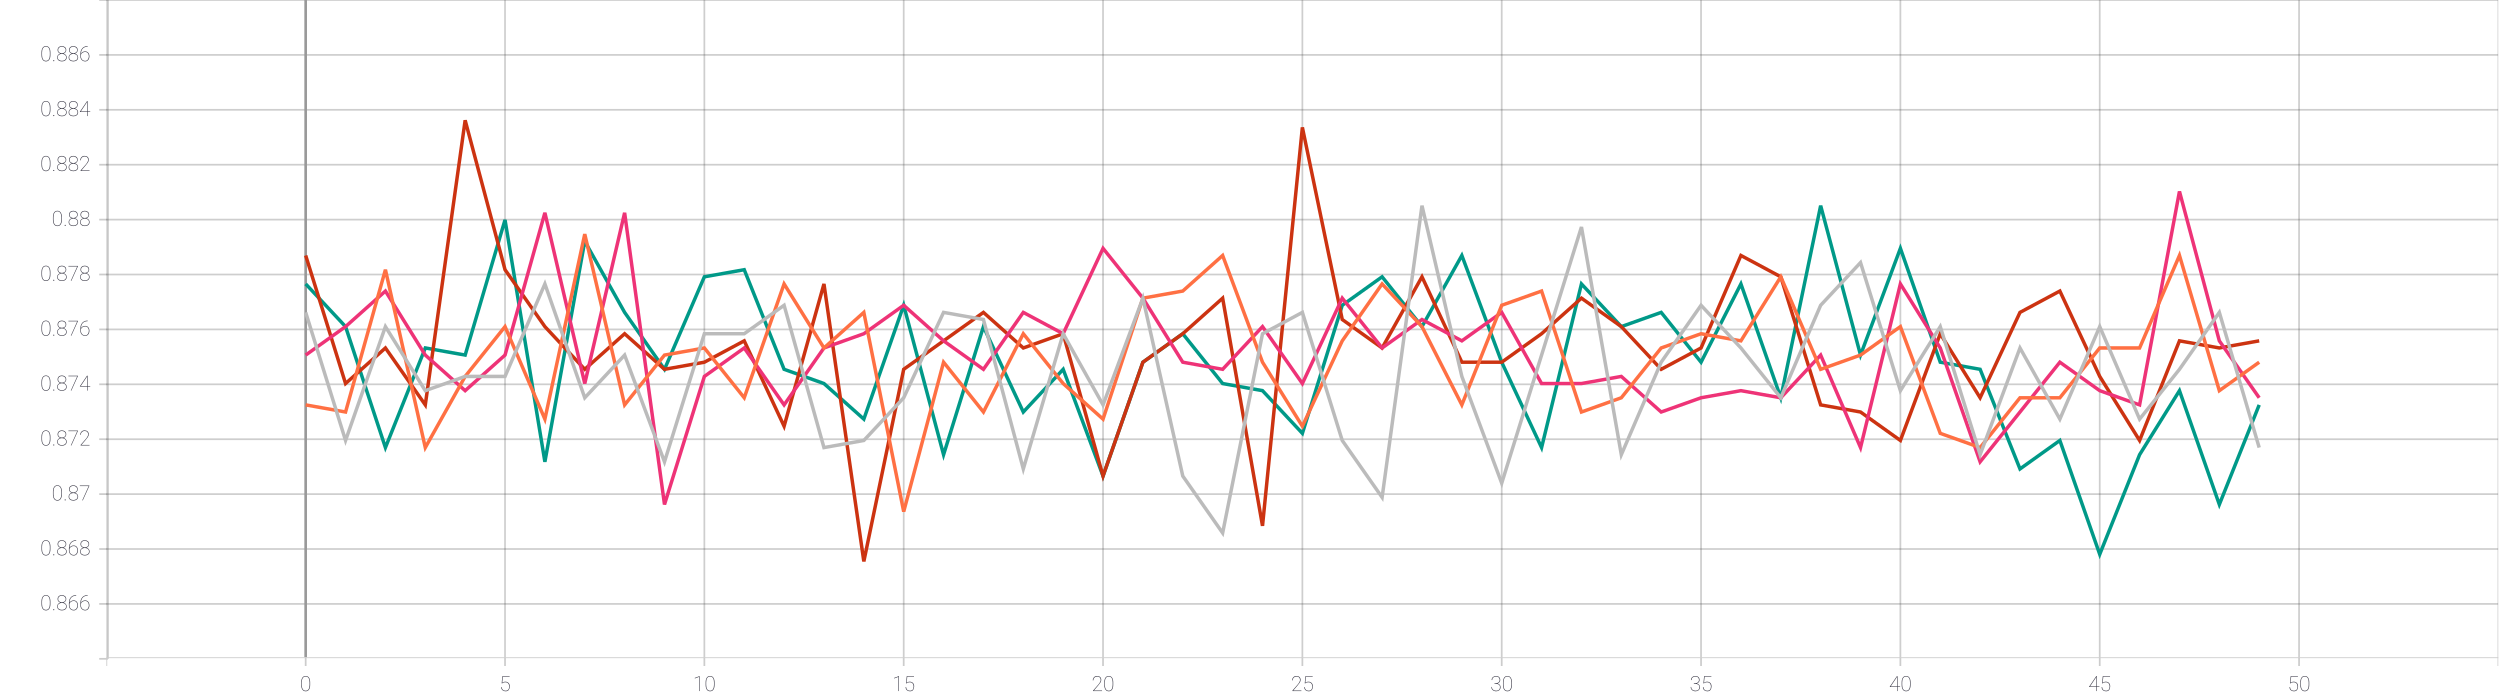
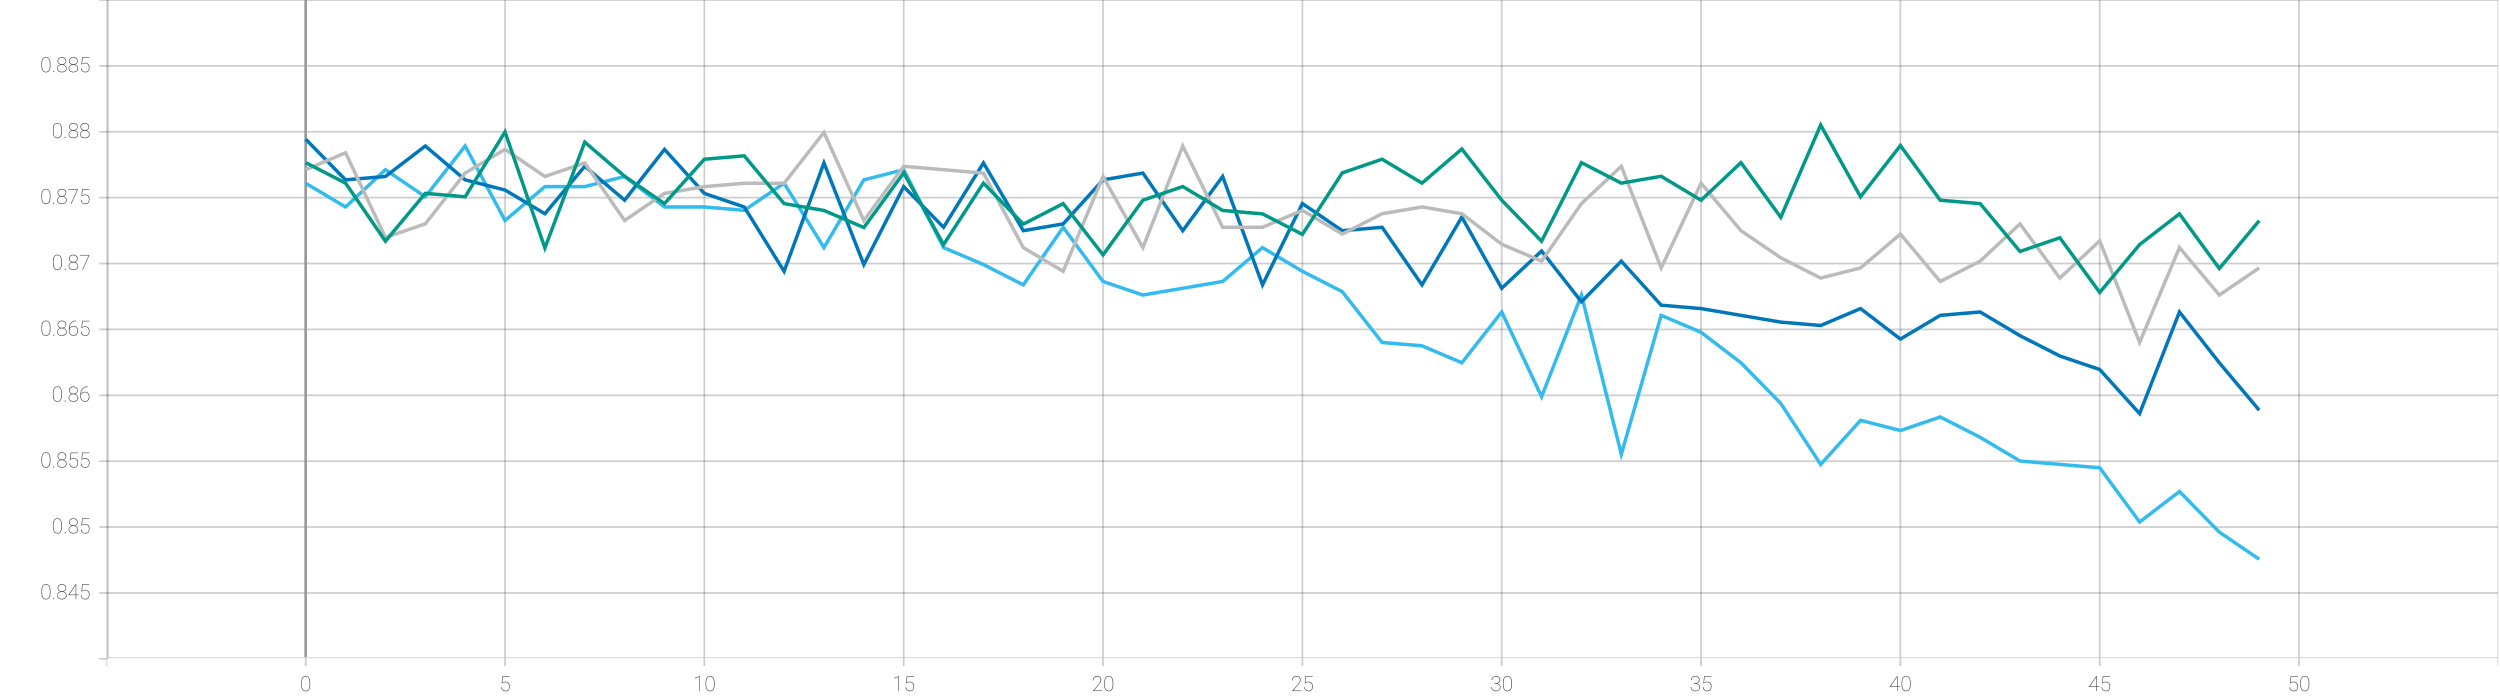
<svg xmlns="http://www.w3.org/2000/svg" viewBox="0 0 1434 400">
  <g>
    <g>
      <g>
        <g>
          <g>
            <line x1="61.915" y1="377.9" x2="56.915" y2="377.9" style="visibility: inherit;" fill="rgb(0, 0, 0)" stroke="rgb(204, 204, 204)" stroke-width="1px" />
-             <line x1="61.915" y1="346.408" x2="56.915" y2="346.408" style="visibility: inherit;" fill="rgb(0, 0, 0)" stroke="rgb(204, 204, 204)" stroke-width="1px" />
-             <line x1="61.915" y1="314.917" x2="56.915" y2="314.917" style="visibility: inherit;" fill="rgb(0, 0, 0)" stroke="rgb(204, 204, 204)" stroke-width="1px" />
-             <line x1="61.915" y1="283.425" x2="56.915" y2="283.425" style="visibility: inherit;" fill="rgb(0, 0, 0)" stroke="rgb(204, 204, 204)" stroke-width="1px" />
-             <line x1="61.915" y1="251.933" x2="56.915" y2="251.933" style="visibility: inherit;" fill="rgb(0, 0, 0)" stroke="rgb(204, 204, 204)" stroke-width="1px" />
-             <line x1="61.915" y1="220.442" x2="56.915" y2="220.442" style="visibility: inherit;" fill="rgb(0, 0, 0)" stroke="rgb(204, 204, 204)" stroke-width="1px" />
+             <line x1="61.915" y1="340.11" x2="56.915" y2="340.11" style="visibility: inherit;" fill="rgb(0, 0, 0)" stroke="rgb(204, 204, 204)" stroke-width="1px" />
+             <line x1="61.915" y1="302.32" x2="56.915" y2="302.32" style="visibility: inherit;" fill="rgb(0, 0, 0)" stroke="rgb(204, 204, 204)" stroke-width="1px" />
+             <line x1="61.915" y1="264.53" x2="56.915" y2="264.53" style="visibility: inherit;" fill="rgb(0, 0, 0)" stroke="rgb(204, 204, 204)" stroke-width="1px" />
+             <line x1="61.915" y1="226.74" x2="56.915" y2="226.74" style="visibility: inherit;" fill="rgb(0, 0, 0)" stroke="rgb(204, 204, 204)" stroke-width="1px" />
            <line x1="61.915" y1="188.95" x2="56.915" y2="188.95" style="visibility: inherit;" fill="rgb(0, 0, 0)" stroke="rgb(204, 204, 204)" stroke-width="1px" />
-             <line x1="61.915" y1="157.458" x2="56.915" y2="157.458" style="visibility: inherit;" fill="rgb(0, 0, 0)" stroke="rgb(204, 204, 204)" stroke-width="1px" />
-             <line x1="61.915" y1="125.967" x2="56.915" y2="125.967" style="visibility: inherit;" fill="rgb(0, 0, 0)" stroke="rgb(204, 204, 204)" stroke-width="1px" />
-             <line x1="61.915" y1="94.475" x2="56.915" y2="94.475" style="visibility: inherit;" fill="rgb(0, 0, 0)" stroke="rgb(204, 204, 204)" stroke-width="1px" />
-             <line x1="61.915" y1="62.983" x2="56.915" y2="62.983" style="visibility: inherit;" fill="rgb(0, 0, 0)" stroke="rgb(204, 204, 204)" stroke-width="1px" />
-             <line x1="61.915" y1="31.492" x2="56.915" y2="31.492" style="visibility: inherit;" fill="rgb(0, 0, 0)" stroke="rgb(204, 204, 204)" stroke-width="1px" />
+             <line x1="61.915" y1="151.16" x2="56.915" y2="151.16" style="visibility: inherit;" fill="rgb(0, 0, 0)" stroke="rgb(204, 204, 204)" stroke-width="1px" />
+             <line x1="61.915" y1="113.37" x2="56.915" y2="113.37" style="visibility: inherit;" fill="rgb(0, 0, 0)" stroke="rgb(204, 204, 204)" stroke-width="1px" />
+             <line x1="61.915" y1="75.58" x2="56.915" y2="75.58" style="visibility: inherit;" fill="rgb(0, 0, 0)" stroke="rgb(204, 204, 204)" stroke-width="1px" />
+             <line x1="61.915" y1="37.79" x2="56.915" y2="37.79" style="visibility: inherit;" fill="rgb(0, 0, 0)" stroke="rgb(204, 204, 204)" stroke-width="1px" />
            <line x1="61.915" y1="0" x2="56.915" y2="0" style="visibility: inherit;" fill="rgb(0, 0, 0)" stroke="rgb(204, 204, 204)" stroke-width="1px" />
          </g>
          <g transform="translate(51.915, 0)">
-             <text style="text-anchor: end; visibility: hidden; font-family: Roboto, sans-serif; font-size: 12px; font-weight: 200;" x="0" y="377.9" dx="0em" dy="0.3em" fill="rgb(50, 49, 63)" stroke="none" stroke-width="1px">0.864</text>
-             <text style="text-anchor: end; visibility: inherit; font-family: Roboto, sans-serif; font-size: 12px; font-weight: 200;" x="0" y="346.408" dx="0em" dy="0.3em" fill="rgb(50, 49, 63)" stroke="none" stroke-width="1px">0.866</text>
-             <text style="text-anchor: end; visibility: inherit; font-family: Roboto, sans-serif; font-size: 12px; font-weight: 200;" x="0" y="314.917" dx="0em" dy="0.3em" fill="rgb(50, 49, 63)" stroke="none" stroke-width="1px">0.868</text>
-             <text style="text-anchor: end; visibility: inherit; font-family: Roboto, sans-serif; font-size: 12px; font-weight: 200;" x="0" y="283.425" dx="0em" dy="0.3em" fill="rgb(50, 49, 63)" stroke="none" stroke-width="1px">0.87</text>
-             <text style="text-anchor: end; visibility: inherit; font-family: Roboto, sans-serif; font-size: 12px; font-weight: 200;" x="0" y="251.933" dx="0em" dy="0.3em" fill="rgb(50, 49, 63)" stroke="none" stroke-width="1px">0.872</text>
-             <text style="text-anchor: end; visibility: inherit; font-family: Roboto, sans-serif; font-size: 12px; font-weight: 200;" x="0" y="220.442" dx="0em" dy="0.3em" fill="rgb(50, 49, 63)" stroke="none" stroke-width="1px">0.874</text>
-             <text style="text-anchor: end; visibility: inherit; font-family: Roboto, sans-serif; font-size: 12px; font-weight: 200;" x="0" y="188.95" dx="0em" dy="0.3em" fill="rgb(50, 49, 63)" stroke="none" stroke-width="1px">0.876</text>
-             <text style="text-anchor: end; visibility: inherit; font-family: Roboto, sans-serif; font-size: 12px; font-weight: 200;" x="0" y="157.458" dx="0em" dy="0.3em" fill="rgb(50, 49, 63)" stroke="none" stroke-width="1px">0.878</text>
-             <text style="text-anchor: end; visibility: inherit; font-family: Roboto, sans-serif; font-size: 12px; font-weight: 200;" x="0" y="125.967" dx="0em" dy="0.3em" fill="rgb(50, 49, 63)" stroke="none" stroke-width="1px">0.88</text>
-             <text style="text-anchor: end; visibility: inherit; font-family: Roboto, sans-serif; font-size: 12px; font-weight: 200;" x="0" y="94.475" dx="0em" dy="0.3em" fill="rgb(50, 49, 63)" stroke="none" stroke-width="1px">0.882</text>
-             <text style="text-anchor: end; visibility: inherit; font-family: Roboto, sans-serif; font-size: 12px; font-weight: 200;" x="0" y="62.983" dx="0em" dy="0.3em" fill="rgb(50, 49, 63)" stroke="none" stroke-width="1px">0.884</text>
-             <text style="text-anchor: end; visibility: inherit; font-family: Roboto, sans-serif; font-size: 12px; font-weight: 200;" x="0" y="31.492" dx="0em" dy="0.3em" fill="rgb(50, 49, 63)" stroke="none" stroke-width="1px">0.886</text>
-             <text style="text-anchor: end; visibility: hidden; font-family: Roboto, sans-serif; font-size: 12px; font-weight: 200;" x="0" y="0" dx="0em" dy="0.3em" fill="rgb(50, 49, 63)" stroke="none" stroke-width="1px">0.888</text>
+             <text style="text-anchor: end; visibility: hidden; font-family: Roboto, sans-serif; font-size: 12px; font-weight: 200;" x="0" y="377.9" dx="0em" dy="0.3em" fill="rgb(50, 49, 63)" stroke="none" stroke-width="1px">0.84</text>
+             <text style="text-anchor: end; visibility: inherit; font-family: Roboto, sans-serif; font-size: 12px; font-weight: 200;" x="0" y="340.11" dx="0em" dy="0.3em" fill="rgb(50, 49, 63)" stroke="none" stroke-width="1px">0.845</text>
+             <text style="text-anchor: end; visibility: inherit; font-family: Roboto, sans-serif; font-size: 12px; font-weight: 200;" x="0" y="302.32" dx="0em" dy="0.3em" fill="rgb(50, 49, 63)" stroke="none" stroke-width="1px">0.85</text>
+             <text style="text-anchor: end; visibility: inherit; font-family: Roboto, sans-serif; font-size: 12px; font-weight: 200;" x="0" y="264.53" dx="0em" dy="0.3em" fill="rgb(50, 49, 63)" stroke="none" stroke-width="1px">0.855</text>
+             <text style="text-anchor: end; visibility: inherit; font-family: Roboto, sans-serif; font-size: 12px; font-weight: 200;" x="0" y="226.74" dx="0em" dy="0.3em" fill="rgb(50, 49, 63)" stroke="none" stroke-width="1px">0.86</text>
+             <text style="text-anchor: end; visibility: inherit; font-family: Roboto, sans-serif; font-size: 12px; font-weight: 200;" x="0" y="188.95" dx="0em" dy="0.3em" fill="rgb(50, 49, 63)" stroke="none" stroke-width="1px">0.865</text>
+             <text style="text-anchor: end; visibility: inherit; font-family: Roboto, sans-serif; font-size: 12px; font-weight: 200;" x="0" y="151.16" dx="0em" dy="0.3em" fill="rgb(50, 49, 63)" stroke="none" stroke-width="1px">0.87</text>
+             <text style="text-anchor: end; visibility: inherit; font-family: Roboto, sans-serif; font-size: 12px; font-weight: 200;" x="0" y="113.37" dx="0em" dy="0.3em" fill="rgb(50, 49, 63)" stroke="none" stroke-width="1px">0.875</text>
+             <text style="text-anchor: end; visibility: inherit; font-family: Roboto, sans-serif; font-size: 12px; font-weight: 200;" x="0" y="75.58" dx="0em" dy="0.3em" fill="rgb(50, 49, 63)" stroke="none" stroke-width="1px">0.88</text>
+             <text style="text-anchor: end; visibility: inherit; font-family: Roboto, sans-serif; font-size: 12px; font-weight: 200;" x="0" y="37.79" dx="0em" dy="0.3em" fill="rgb(50, 49, 63)" stroke="none" stroke-width="1px">0.885</text>
+             <text style="text-anchor: end; visibility: hidden; font-family: Roboto, sans-serif; font-size: 12px; font-weight: 200;" x="0" y="0" dx="0em" dy="0.3em" fill="rgb(50, 49, 63)" stroke="none" stroke-width="1px">0.89</text>
          </g>
          <line x1="61.915" y1="0" x2="61.915" y2="377.9" fill="rgb(0, 0, 0)" stroke="rgb(204, 204, 204)" stroke-width="1px" />
        </g>
      </g>
      <g transform="translate(61, 0)" clip-path="url(#clip_0)">
        <clipPath id="clip_0">
          <rect width="1372" height="377" />
        </clipPath>
        <g>
          <g>
            <g>
              <line x1="0" y1="0" x2="0" y2="377.9" fill="rgb(0, 0, 0)" stroke="rgb(60, 60, 60)" stroke-width="1px" opacity="0.25" />
              <line x1="114.34" y1="0" x2="114.34" y2="377.9" fill="rgb(0, 0, 0)" stroke="rgb(60, 60, 60)" stroke-width="1px" opacity="0.25" />
              <line x1="228.681" y1="0" x2="228.681" y2="377.9" fill="rgb(0, 0, 0)" stroke="rgb(60, 60, 60)" stroke-width="1px" opacity="0.25" />
              <line x1="343.021" y1="0" x2="343.021" y2="377.9" fill="rgb(0, 0, 0)" stroke="rgb(60, 60, 60)" stroke-width="1px" opacity="0.25" />
              <line x1="457.362" y1="0" x2="457.362" y2="377.9" fill="rgb(0, 0, 0)" stroke="rgb(60, 60, 60)" stroke-width="1px" opacity="0.25" />
              <line x1="571.702" y1="0" x2="571.702" y2="377.9" fill="rgb(0, 0, 0)" stroke="rgb(60, 60, 60)" stroke-width="1px" opacity="0.25" />
              <line x1="686.042" y1="0" x2="686.042" y2="377.9" fill="rgb(0, 0, 0)" stroke="rgb(60, 60, 60)" stroke-width="1px" opacity="0.25" />
              <line x1="800.383" y1="0" x2="800.383" y2="377.9" fill="rgb(0, 0, 0)" stroke="rgb(60, 60, 60)" stroke-width="1px" opacity="0.25" />
              <line x1="914.723" y1="0" x2="914.723" y2="377.9" fill="rgb(0, 0, 0)" stroke="rgb(60, 60, 60)" stroke-width="1px" opacity="0.25" />
              <line x1="1029.064" y1="0" x2="1029.064" y2="377.9" fill="rgb(0, 0, 0)" stroke="rgb(60, 60, 60)" stroke-width="1px" opacity="0.25" />
              <line x1="1143.404" y1="0" x2="1143.404" y2="377.9" fill="rgb(0, 0, 0)" stroke="rgb(60, 60, 60)" stroke-width="1px" opacity="0.25" />
              <line x1="1257.745" y1="0" x2="1257.745" y2="377.9" fill="rgb(0, 0, 0)" stroke="rgb(60, 60, 60)" stroke-width="1px" opacity="0.25" />
              <line x1="1372.085" y1="0" x2="1372.085" y2="377.9" fill="rgb(0, 0, 0)" stroke="rgb(60, 60, 60)" stroke-width="1px" opacity="0.25" />
            </g>
            <g>
              <line x1="0" y1="377.9" x2="1372.085" y2="377.9" fill="rgb(0, 0, 0)" stroke="rgb(60, 60, 60)" stroke-width="1px" opacity="0.25" />
-               <line x1="0" y1="346.408" x2="1372.085" y2="346.408" fill="rgb(0, 0, 0)" stroke="rgb(60, 60, 60)" stroke-width="1px" opacity="0.25" />
-               <line x1="0" y1="314.917" x2="1372.085" y2="314.917" fill="rgb(0, 0, 0)" stroke="rgb(60, 60, 60)" stroke-width="1px" opacity="0.25" />
-               <line x1="0" y1="283.425" x2="1372.085" y2="283.425" fill="rgb(0, 0, 0)" stroke="rgb(60, 60, 60)" stroke-width="1px" opacity="0.25" />
-               <line x1="0" y1="251.933" x2="1372.085" y2="251.933" fill="rgb(0, 0, 0)" stroke="rgb(60, 60, 60)" stroke-width="1px" opacity="0.25" />
-               <line x1="0" y1="220.442" x2="1372.085" y2="220.442" fill="rgb(0, 0, 0)" stroke="rgb(60, 60, 60)" stroke-width="1px" opacity="0.25" />
+               <line x1="0" y1="340.11" x2="1372.085" y2="340.11" fill="rgb(0, 0, 0)" stroke="rgb(60, 60, 60)" stroke-width="1px" opacity="0.25" />
+               <line x1="0" y1="302.32" x2="1372.085" y2="302.32" fill="rgb(0, 0, 0)" stroke="rgb(60, 60, 60)" stroke-width="1px" opacity="0.25" />
+               <line x1="0" y1="264.53" x2="1372.085" y2="264.53" fill="rgb(0, 0, 0)" stroke="rgb(60, 60, 60)" stroke-width="1px" opacity="0.25" />
+               <line x1="0" y1="226.74" x2="1372.085" y2="226.74" fill="rgb(0, 0, 0)" stroke="rgb(60, 60, 60)" stroke-width="1px" opacity="0.25" />
              <line x1="0" y1="188.95" x2="1372.085" y2="188.95" fill="rgb(0, 0, 0)" stroke="rgb(60, 60, 60)" stroke-width="1px" opacity="0.25" />
-               <line x1="0" y1="157.458" x2="1372.085" y2="157.458" fill="rgb(0, 0, 0)" stroke="rgb(60, 60, 60)" stroke-width="1px" opacity="0.25" />
-               <line x1="0" y1="125.967" x2="1372.085" y2="125.967" fill="rgb(0, 0, 0)" stroke="rgb(60, 60, 60)" stroke-width="1px" opacity="0.25" />
-               <line x1="0" y1="94.475" x2="1372.085" y2="94.475" fill="rgb(0, 0, 0)" stroke="rgb(60, 60, 60)" stroke-width="1px" opacity="0.25" />
-               <line x1="0" y1="62.983" x2="1372.085" y2="62.983" fill="rgb(0, 0, 0)" stroke="rgb(60, 60, 60)" stroke-width="1px" opacity="0.25" />
-               <line x1="0" y1="31.492" x2="1372.085" y2="31.492" fill="rgb(0, 0, 0)" stroke="rgb(60, 60, 60)" stroke-width="1px" opacity="0.25" />
+               <line x1="0" y1="151.16" x2="1372.085" y2="151.16" fill="rgb(0, 0, 0)" stroke="rgb(60, 60, 60)" stroke-width="1px" opacity="0.25" />
+               <line x1="0" y1="113.37" x2="1372.085" y2="113.37" fill="rgb(0, 0, 0)" stroke="rgb(60, 60, 60)" stroke-width="1px" opacity="0.25" />
+               <line x1="0" y1="75.58" x2="1372.085" y2="75.58" fill="rgb(0, 0, 0)" stroke="rgb(60, 60, 60)" stroke-width="1px" opacity="0.25" />
+               <line x1="0" y1="37.79" x2="1372.085" y2="37.79" fill="rgb(0, 0, 0)" stroke="rgb(60, 60, 60)" stroke-width="1px" opacity="0.25" />
              <line x1="0" y1="0" x2="1372.085" y2="0" fill="rgb(0, 0, 0)" stroke="rgb(60, 60, 60)" stroke-width="1px" opacity="0.25" />
            </g>
          </g>
        </g>
        <g>
          <g>
-             <line x1="0" y1="13982.3" x2="1372.085" y2="13982.3" fill="rgb(0, 0, 0)" stroke="rgb(153, 153, 153)" stroke-width="1.5px" />
+             <line x1="0" y1="6726.62" x2="1372.085" y2="6726.62" fill="rgb(0, 0, 0)" stroke="rgb(153, 153, 153)" stroke-width="1.5px" />
          </g>
        </g>
        <g>
          <g>
            <line x1="114.34" y1="0" x2="114.34" y2="377.9" fill="rgb(0, 0, 0)" stroke="rgb(153, 153, 153)" stroke-width="1.5px" />
          </g>
        </g>
        <g>
          <g>
            <g>
              <g>
                <g>
-                   <path style="fill: none;" stroke="rgb(0, 153, 136)" stroke-width="2px" d="M114.34,162.862L137.208,187.35L160.077,256.733L182.945,199.594L205.813,203.676L228.681,126.13L251.549,264.896L274.417,138.374L297.285,179.188L320.153,211.838L343.021,158.78L365.889,154.7L388.757,211.838L411.625,220.001L434.494,240.408L457.362,175.106L480.23,260.814L503.098,187.35L525.966,236.326L548.834,211.838L571.702,273.058L594.57,207.757L617.438,191.432L640.306,220.001L663.174,224.082L686.042,248.57L708.911,175.106L731.779,158.78L754.647,187.35L777.515,146.536L800.383,207.757L823.251,256.733L846.119,162.862L868.987,187.35L891.855,179.188L914.723,207.757L937.591,162.862L960.459,228.164L983.328,117.968L1006.196,203.676L1029.064,142.456L1051.932,207.757L1074.8,211.838L1097.668,268.977L1120.536,252.652L1143.404,317.953L1166.272,260.814L1189.14,224.082L1212.008,289.384L1234.876,232.245" fill="none" />
+                   <path style="fill: none;" stroke="rgb(51, 187, 238)" stroke-width="2px" d="M114.34,105.112L137.208,118.713L160.077,97.341L182.945,112.884L205.813,83.74L228.681,126.485L251.549,107.055L274.417,107.055L297.285,101.227L320.153,118.713L343.021,118.713L365.889,120.656L388.757,105.112L411.625,142.028L434.494,103.17L457.362,97.341L480.23,142.028L503.098,151.743L525.966,163.4L548.834,130.371L571.702,161.457L594.57,169.229L617.438,165.343L640.306,161.457L663.174,142.028L686.042,155.629L708.911,167.286L731.779,196.43L754.647,198.373L777.515,208.088L800.383,178.944L823.251,227.517L846.119,169.229L868.987,260.547L891.855,180.887L914.723,190.601L937.591,208.088L960.459,231.403L983.328,266.376L1006.196,241.118L1029.064,246.946L1051.932,239.175L1074.8,250.832L1097.668,264.433L1120.536,266.376L1143.404,268.318L1166.272,299.406L1189.14,281.919L1212.008,305.235L1234.876,320.778" fill="none" />
                </g>
                <g>
-                   <path style="fill: none;" stroke="rgb(204, 51, 17)" stroke-width="2px" d="M114.34,146.536L137.208,220.001L160.077,199.594L182.945,232.245L205.813,68.991L228.681,154.7L251.549,187.35L274.417,211.838L297.285,191.432L320.153,211.838L343.021,207.757L365.889,195.512L388.757,244.489L411.625,162.862L434.494,322.035L457.362,211.838L480.23,195.512L503.098,179.188L525.966,199.594L548.834,191.432L571.702,273.058L594.57,207.757L617.438,191.432L640.306,171.024L663.174,301.628L686.042,73.072L708.911,183.268L731.779,199.594L754.647,158.78L777.515,207.757L800.383,207.757L823.251,191.432L846.119,171.024L868.987,187.35L891.855,211.838L914.723,199.594L937.591,146.536L960.459,158.78L983.328,232.245L1006.196,236.326L1029.064,252.652L1051.932,191.432L1074.8,228.164L1097.668,179.188L1120.536,166.944L1143.404,215.92L1166.272,252.652L1189.14,195.512L1212.008,199.594L1234.876,195.512" fill="none" />
+                   <path style="fill: none;" stroke="rgb(0, 119, 187)" stroke-width="2px" d="M114.34,79.854L137.208,103.17L160.077,101.227L182.945,83.74L205.813,103.17L228.681,108.998L251.549,122.599L274.417,95.398L297.285,114.827L320.153,85.683L343.021,110.941L365.889,118.713L388.757,155.629L411.625,93.455L434.494,151.743L457.362,107.055L480.23,130.371L503.098,93.455L525.966,132.314L548.834,128.428L571.702,103.17L594.57,99.284L617.438,132.314L640.306,101.227L663.174,163.4L686.042,116.77L708.911,132.314L731.779,130.371L754.647,163.4L777.515,124.542L800.383,165.343L823.251,143.971L846.119,173.115L868.987,149.8L891.855,175.058L914.723,177.001L937.591,180.887L960.459,184.773L983.328,186.715L1006.196,177.001L1029.064,194.487L1051.932,180.887L1074.8,178.944L1097.668,192.544L1120.536,204.202L1143.404,211.974L1166.272,237.232L1189.14,178.944L1212.008,208.088L1234.876,235.289" fill="none" />
                </g>
                <g>
-                   <path style="fill: none;" stroke="rgb(238, 51, 119)" stroke-width="2px" d="M114.34,203.676L137.208,187.35L160.077,166.944L182.945,203.676L205.813,224.082L228.681,203.676L251.549,122.048L274.417,220.001L297.285,122.048L320.153,289.384L343.021,215.92L365.889,199.594L388.757,232.245L411.625,199.594L434.494,191.432L457.362,175.106L480.23,195.512L503.098,211.838L525.966,179.188L548.834,191.432L571.702,142.456L594.57,171.024L617.438,207.757L640.306,211.838L663.174,187.35L686.042,220.001L708.911,171.024L731.779,199.594L754.647,183.268L777.515,195.512L800.383,179.188L823.251,220.001L846.119,220.001L868.987,215.92L891.855,236.326L914.723,228.164L937.591,224.082L960.459,228.164L983.328,203.676L1006.196,256.733L1029.064,162.862L1051.932,199.594L1074.8,264.896L1097.668,236.326L1120.536,207.757L1143.404,224.082L1166.272,232.245L1189.14,109.804L1212.008,195.512L1234.876,228.164" fill="none" />
+                   <path style="fill: none;" stroke="rgb(187, 187, 187)" stroke-width="2px" d="M114.34,97.341L137.208,87.626L160.077,136.2L182.945,128.428L205.813,99.284L228.681,85.683L251.549,101.227L274.417,93.455L297.285,126.485L320.153,110.941L343.021,107.055L365.889,105.112L388.757,105.112L411.625,75.969L434.494,126.485L457.362,95.398L480.23,97.341L503.098,99.284L525.966,142.028L548.834,155.629L571.702,101.227L594.57,142.028L617.438,83.74L640.306,130.371L663.174,130.371L686.042,120.656L708.911,134.257L731.779,122.599L754.647,118.713L777.515,122.599L800.383,140.085L823.251,149.8L846.119,116.77L868.987,95.398L891.855,153.686L914.723,105.112L937.591,132.314L960.459,147.857L983.328,159.515L1006.196,153.686L1029.064,134.257L1051.932,161.457L1074.8,149.8L1097.668,128.428L1120.536,159.515L1143.404,138.143L1166.272,196.43L1189.14,142.028L1212.008,169.229L1234.876,153.686" fill="none" />
                </g>
                <g>
-                   <path style="fill: none;" stroke="rgb(255, 112, 67)" stroke-width="2px" d="M114.34,232.245L137.208,236.326L160.077,154.7L182.945,256.733L205.813,215.92L228.681,187.35L251.549,240.408L274.417,134.292L297.285,232.245L320.153,203.676L343.021,199.594L365.889,228.164L388.757,162.862L411.625,199.594L434.494,179.188L457.362,293.465L480.23,207.757L503.098,236.326L525.966,191.432L548.834,220.001L571.702,240.408L594.57,171.024L617.438,166.944L640.306,146.536L663.174,207.757L686.042,244.489L708.911,195.512L731.779,162.862L754.647,187.35L777.515,232.245L800.383,175.106L823.251,166.944L846.119,236.326L868.987,228.164L891.855,199.594L914.723,191.432L937.591,195.512L960.459,158.78L983.328,211.838L1006.196,203.676L1029.064,187.35L1051.932,248.57L1074.8,256.733L1097.668,228.164L1120.536,228.164L1143.404,199.594L1166.272,199.594L1189.14,146.536L1212.008,224.082L1234.876,207.757" fill="none" />
-                 </g>
-                 <g>
-                   <path style="fill: none;" stroke="rgb(187, 187, 187)" stroke-width="2px" d="M114.34,179.188L137.208,252.652L160.077,187.35L182.945,224.082L205.813,215.92L228.681,215.92L251.549,162.862L274.417,228.164L297.285,203.676L320.153,264.896L343.021,191.432L365.889,191.432L388.757,175.106L411.625,256.733L434.494,252.652L457.362,228.164L480.23,179.188L503.098,183.268L525.966,268.977L548.834,191.432L571.702,232.245L594.57,171.024L617.438,273.058L640.306,305.709L663.174,191.432L686.042,179.188L708.911,252.652L731.779,285.302L754.647,117.968L777.515,215.92L800.383,277.14L823.251,203.676L846.119,130.212L868.987,260.814L891.855,207.757L914.723,175.106L937.591,199.594L960.459,228.164L983.328,175.106L1006.196,150.618L1029.064,224.082L1051.932,187.35L1074.8,260.814L1097.668,199.594L1120.536,240.408L1143.404,187.35L1166.272,240.408L1189.14,211.838L1212.008,179.188L1234.876,256.733" fill="none" />
+                   <path style="fill: none;" stroke="rgb(0, 153, 136)" stroke-width="2px" d="M114.34,93.29L137.208,105.044L160.077,138.348L182.945,110.921L205.813,112.88L228.681,75.658L251.549,142.266L274.417,81.536L297.285,101.126L320.153,116.798L343.021,91.331L365.889,89.372L388.757,116.798L411.625,120.717L434.494,130.512L457.362,99.167L480.23,140.307L503.098,105.044L525.966,128.552L548.834,116.798L571.702,146.184L594.57,114.84L617.438,107.003L640.306,120.717L663.174,122.675L686.042,134.43L708.911,99.167L731.779,91.331L754.647,105.044L777.515,85.453L800.383,114.84L823.251,138.348L846.119,93.29L868.987,105.044L891.855,101.126L914.723,114.84L937.591,93.29L960.459,124.635L983.328,71.74L1006.196,112.88L1029.064,83.495L1051.932,114.84L1074.8,116.798L1097.668,144.225L1120.536,136.389L1143.404,167.734L1166.272,140.307L1189.14,122.675L1212.008,154.02L1234.876,126.594" fill="none" />
                </g>
              </g>
            </g>
+           </g>
+         </g>
+         <g>
+           <g>
+             <span fill="rgb(0, 0, 0)" stroke="none" stroke-width="1px">Alt + Scroll to Zoom</span>
          </g>
        </g>
      </g>
      <g transform="translate(61, 377)" clip-path="url(#clip_1)">
        <clipPath id="clip_1">
          <rect width="1372" height="22" />
        </clipPath>
        <g>
          <g>
            <line x1="0" y1="0" x2="0" y2="5" style="visibility: inherit;" fill="rgb(0, 0, 0)" stroke="rgb(204, 204, 204)" stroke-width="1px" />
            <line x1="114.34" y1="0" x2="114.34" y2="5" style="visibility: inherit;" fill="rgb(0, 0, 0)" stroke="rgb(204, 204, 204)" stroke-width="1px" />
            <line x1="228.681" y1="0" x2="228.681" y2="5" style="visibility: inherit;" fill="rgb(0, 0, 0)" stroke="rgb(204, 204, 204)" stroke-width="1px" />
            <line x1="343.021" y1="0" x2="343.021" y2="5" style="visibility: inherit;" fill="rgb(0, 0, 0)" stroke="rgb(204, 204, 204)" stroke-width="1px" />
            <line x1="457.362" y1="0" x2="457.362" y2="5" style="visibility: inherit;" fill="rgb(0, 0, 0)" stroke="rgb(204, 204, 204)" stroke-width="1px" />
            <line x1="571.702" y1="0" x2="571.702" y2="5" style="visibility: inherit;" fill="rgb(0, 0, 0)" stroke="rgb(204, 204, 204)" stroke-width="1px" />
            <line x1="686.042" y1="0" x2="686.042" y2="5" style="visibility: inherit;" fill="rgb(0, 0, 0)" stroke="rgb(204, 204, 204)" stroke-width="1px" />
            <line x1="800.383" y1="0" x2="800.383" y2="5" style="visibility: inherit;" fill="rgb(0, 0, 0)" stroke="rgb(204, 204, 204)" stroke-width="1px" />
            <line x1="914.723" y1="0" x2="914.723" y2="5" style="visibility: inherit;" fill="rgb(0, 0, 0)" stroke="rgb(204, 204, 204)" stroke-width="1px" />
            <line x1="1029.064" y1="0" x2="1029.064" y2="5" style="visibility: inherit;" fill="rgb(0, 0, 0)" stroke="rgb(204, 204, 204)" stroke-width="1px" />
            <line x1="1143.404" y1="0" x2="1143.404" y2="5" style="visibility: inherit;" fill="rgb(0, 0, 0)" stroke="rgb(204, 204, 204)" stroke-width="1px" />
            <line x1="1257.745" y1="0" x2="1257.745" y2="5" style="visibility: inherit;" fill="rgb(0, 0, 0)" stroke="rgb(204, 204, 204)" stroke-width="1px" />
            <line x1="1372.085" y1="0" x2="1372.085" y2="5" style="visibility: inherit;" fill="rgb(0, 0, 0)" stroke="rgb(204, 204, 204)" stroke-width="1px" />
          </g>
          <g transform="translate(0, 8)">
            <text style="text-anchor: middle; visibility: hidden; font-family: Roboto, sans-serif; font-size: 12px; font-weight: 200;" x="0" y="0" dx="0em" dy="0.95em" fill="rgb(50, 49, 63)" stroke="none" stroke-width="1px">-5</text>
            <text style="text-anchor: middle; visibility: inherit; font-family: Roboto, sans-serif; font-size: 12px; font-weight: 200;" x="114.34" y="0" dx="0em" dy="0.95em" fill="rgb(50, 49, 63)" stroke="none" stroke-width="1px">0</text>
            <text style="text-anchor: middle; visibility: inherit; font-family: Roboto, sans-serif; font-size: 12px; font-weight: 200;" x="228.681" y="0" dx="0em" dy="0.95em" fill="rgb(50, 49, 63)" stroke="none" stroke-width="1px">5</text>
            <text style="text-anchor: middle; visibility: inherit; font-family: Roboto, sans-serif; font-size: 12px; font-weight: 200;" x="343.021" y="0" dx="0em" dy="0.95em" fill="rgb(50, 49, 63)" stroke="none" stroke-width="1px">10</text>
            <text style="text-anchor: middle; visibility: inherit; font-family: Roboto, sans-serif; font-size: 12px; font-weight: 200;" x="457.362" y="0" dx="0em" dy="0.95em" fill="rgb(50, 49, 63)" stroke="none" stroke-width="1px">15</text>
            <text style="text-anchor: middle; visibility: inherit; font-family: Roboto, sans-serif; font-size: 12px; font-weight: 200;" x="571.702" y="0" dx="0em" dy="0.95em" fill="rgb(50, 49, 63)" stroke="none" stroke-width="1px">20</text>
            <text style="text-anchor: middle; visibility: inherit; font-family: Roboto, sans-serif; font-size: 12px; font-weight: 200;" x="686.042" y="0" dx="0em" dy="0.95em" fill="rgb(50, 49, 63)" stroke="none" stroke-width="1px">25</text>
            <text style="text-anchor: middle; visibility: inherit; font-family: Roboto, sans-serif; font-size: 12px; font-weight: 200;" x="800.383" y="0" dx="0em" dy="0.95em" fill="rgb(50, 49, 63)" stroke="none" stroke-width="1px">30</text>
            <text style="text-anchor: middle; visibility: inherit; font-family: Roboto, sans-serif; font-size: 12px; font-weight: 200;" x="914.723" y="0" dx="0em" dy="0.95em" fill="rgb(50, 49, 63)" stroke="none" stroke-width="1px">35</text>
            <text style="text-anchor: middle; visibility: inherit; font-family: Roboto, sans-serif; font-size: 12px; font-weight: 200;" x="1029.064" y="0" dx="0em" dy="0.95em" fill="rgb(50, 49, 63)" stroke="none" stroke-width="1px">40</text>
            <text style="text-anchor: middle; visibility: inherit; font-family: Roboto, sans-serif; font-size: 12px; font-weight: 200;" x="1143.404" y="0" dx="0em" dy="0.95em" fill="rgb(50, 49, 63)" stroke="none" stroke-width="1px">45</text>
            <text style="text-anchor: middle; visibility: inherit; font-family: Roboto, sans-serif; font-size: 12px; font-weight: 200;" x="1257.745" y="0" dx="0em" dy="0.95em" fill="rgb(50, 49, 63)" stroke="none" stroke-width="1px">50</text>
            <text style="text-anchor: middle; visibility: hidden; font-family: Roboto, sans-serif; font-size: 12px; font-weight: 200;" x="1372.085" y="0" dx="0em" dy="0.95em" fill="rgb(50, 49, 63)" stroke="none" stroke-width="1px">55</text>
          </g>
          <line x1="0" y1="0" x2="1372.085" y2="0" fill="rgb(0, 0, 0)" stroke="rgb(204, 204, 204)" stroke-width="1px" />
        </g>
      </g>
    </g>
  </g>
</svg>
